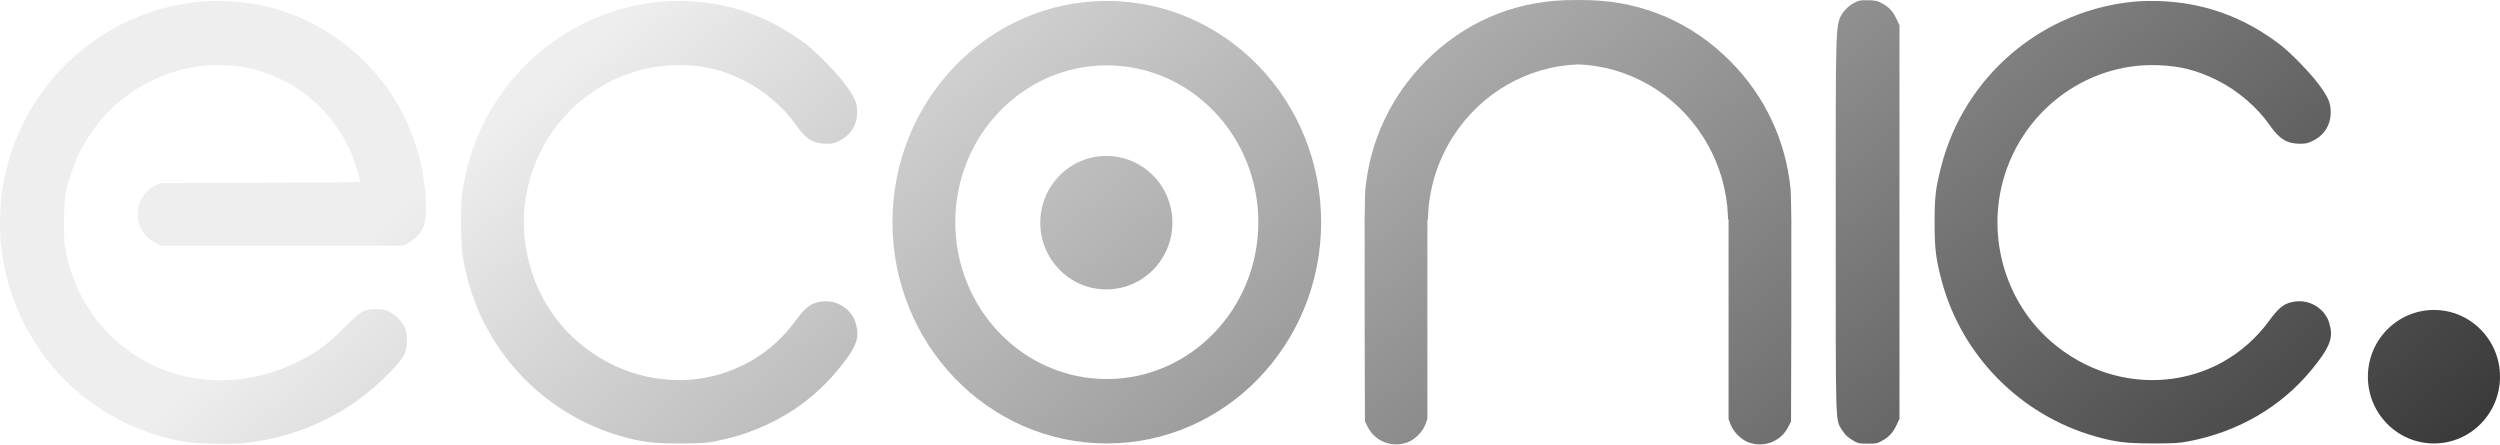
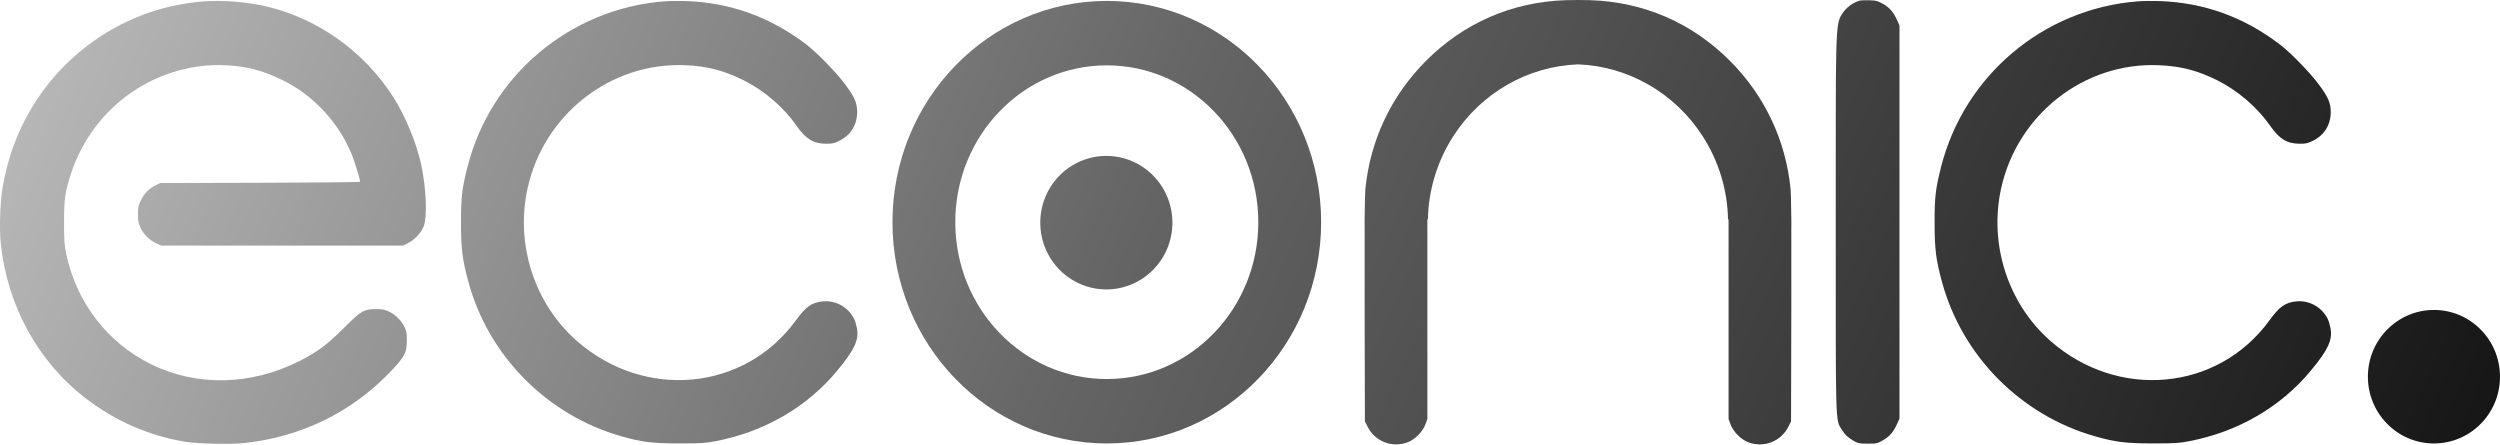
<svg xmlns="http://www.w3.org/2000/svg" width="962" height="171" viewBox="0 0 962 171" fill="none">
  <path d="M962 144.955C962 159.141 950.62 170.641 936.581 170.641C922.543 170.641 911.163 159.141 911.163 144.955C911.163 130.769 922.543 119.269 936.581 119.269C950.62 119.269 962 130.769 962 144.955Z" fill="url(#paint0_linear_6_82)" />
  <path d="M451.137 85.68C451.137 99.866 439.757 111.366 425.719 111.366C411.68 111.366 400.3 99.866 400.3 85.68C400.3 71.494 411.68 59.994 425.719 59.994C439.757 59.994 451.137 71.494 451.137 85.68Z" fill="url(#paint1_linear_6_82)" />
  <path d="M708.728 5.518C710.31 3.034 712.516 1.296 715.343 0.304C715.837 0.131 717.61 0.036 719.284 0.094C721.953 0.185 722.606 0.358 724.592 1.496C727.133 2.952 728.522 4.548 729.949 7.65L730.921 9.762V161.114L729.949 163.227C728.527 166.319 727.138 167.919 724.592 169.4C722.443 170.651 722.146 170.718 718.747 170.718C715.662 170.718 714.945 170.591 713.566 169.803C711.063 168.371 710.059 167.449 708.728 165.359C706.202 161.394 706.394 164.333 706.394 86.398C706.394 12.305 706.202 9.483 708.728 5.518Z" fill="url(#paint2_linear_6_82)" />
  <path d="M179.875 64.297C188.775 29.09 219.167 3.437 255.422 0.531C257.475 0.367 261.314 0.31 263.954 0.406C281.165 1.028 296.383 6.526 310.332 17.162C314.46 20.31 322.017 28.099 325.39 32.683C328.904 37.459 329.833 39.638 329.833 43.101C329.833 48.019 327.404 51.967 323.045 54.135C320.951 55.177 320.337 55.315 317.82 55.306C313.002 55.288 310.029 53.459 306.465 48.32C301.605 41.312 294.064 34.84 286.173 30.904C278.516 27.086 272.158 25.45 263.598 25.093C234.992 23.902 209.297 43.978 203.016 72.426C198.25 94.019 205.634 116.873 222.012 131.224C248.069 154.053 286.439 150.471 306.185 123.365C310.155 117.915 312.333 116.379 316.669 115.97C321.608 115.504 326.385 118.175 328.655 122.672C329.027 123.409 329.519 125.044 329.749 126.306C330.57 130.819 328.857 134.538 322.303 142.47C310.577 156.661 294.151 166.186 275.152 169.811C271.395 170.527 269.762 170.625 261.465 170.625C251.069 170.625 247.036 170.133 239.174 167.902C210.542 159.778 187.983 137.016 180.223 108.424C177.915 99.917 177.409 95.879 177.398 85.851C177.387 75.867 177.751 72.703 179.875 64.297Z" fill="url(#paint3_linear_6_82)" />
  <path d="M746.908 64.297C755.808 29.09 786.2 3.437 822.454 0.531C824.507 0.367 828.347 0.31 830.986 0.406C848.198 1.028 863.415 6.526 877.364 17.162C881.493 20.31 889.05 28.099 892.422 32.683C895.936 37.459 896.865 39.638 896.865 43.101C896.865 48.019 894.437 51.967 890.078 54.135C887.983 55.177 887.369 55.315 884.853 55.306C880.035 55.288 877.061 53.459 873.497 48.32C868.638 41.312 861.096 34.84 853.205 30.904C845.549 27.086 839.19 25.45 830.631 25.093C802.024 23.902 776.33 43.978 770.049 72.426C765.282 94.019 772.666 116.873 789.045 131.224C815.102 154.053 853.471 150.471 873.217 123.365C877.187 117.915 879.365 116.379 883.701 115.97C888.64 115.504 893.417 118.175 895.687 122.672C896.059 123.409 896.551 125.044 896.781 126.306C897.602 130.819 895.889 134.538 889.335 142.47C877.609 156.661 861.184 166.186 842.185 169.811C838.428 170.527 836.794 170.625 828.498 170.625C818.102 170.625 814.069 170.133 806.206 167.902C777.575 159.778 755.016 137.016 747.256 108.424C744.947 99.917 744.442 95.879 744.43 85.851C744.419 75.867 744.783 72.703 746.908 64.297Z" fill="url(#paint4_linear_6_82)" />
  <path d="M33.541 17.635C46.71 7.627 61.746 1.871 78.157 0.556C85.262 -0.014 94.543 0.678 101.834 2.319C121.805 6.816 139.748 19.446 151.13 37.019C155.814 44.249 160.276 54.969 162.048 63.243C164.014 72.42 164.477 83.215 163.068 87.019C162.149 89.503 159.525 92.308 156.902 93.614L155.124 94.498H61.982L59.974 93.546C57.417 92.335 55.234 90.129 54.035 87.546C53.248 85.849 53.094 85.016 53.094 82.456C53.094 79.72 53.218 79.139 54.264 76.992C55.537 74.379 57.356 72.555 59.999 71.239L61.626 70.428L100.11 70.334C121.275 70.282 138.593 70.108 138.593 69.947C138.593 69.042 136.325 61.718 135.238 59.112C130.193 47.022 120.523 36.672 108.908 30.929C101.225 27.131 95.134 25.525 86.834 25.111C74.316 24.486 61.652 28.095 50.929 35.342C39.797 42.867 31.286 54.294 27.203 67.195C25.002 74.153 24.657 76.65 24.655 85.696C24.654 92.805 24.753 94.25 25.481 97.687C29.445 116.401 41.312 131.859 58.071 140.14C75.656 148.829 96.703 148.358 115.363 138.857C122.192 135.38 126.1 132.462 132.372 126.154C138.848 119.64 140.036 118.942 144.637 118.942C147.152 118.942 147.995 119.1 149.666 119.885C152.112 121.034 154.237 123.116 155.551 125.65C156.424 127.333 156.536 127.934 156.541 130.961C156.548 135.763 155.776 137.238 150.203 143.065C135.255 158.691 115.874 168.136 93.912 170.498C88.675 171.06 75.583 170.755 71.047 169.965C56.956 167.509 44.625 162.127 33.221 153.455C14.651 139.334 2.695 117.545 0.277 93.42C-0.287 87.786 0.041 77.883 0.98 72.225C4.635 50.196 16.194 30.818 33.541 17.635Z" fill="url(#paint5_linear_6_82)" />
  <path fill-rule="evenodd" clip-rule="evenodd" d="M425.897 170.641C471.448 170.641 508.374 132.522 508.374 85.5C508.374 38.478 471.448 0.359 425.897 0.359C380.345 0.359 343.419 38.478 343.419 85.5C343.419 132.522 380.345 170.641 425.897 170.641ZM425.897 145.853C458.096 145.853 484.2 118.832 484.2 85.5C484.2 52.168 458.096 25.147 425.897 25.147C393.697 25.147 367.593 52.168 367.593 85.5C367.593 118.832 393.697 145.853 425.897 145.853Z" fill="url(#paint6_linear_6_82)" />
  <path d="M689.244 80.932C689.193 76.467 689.118 73.786 689.019 72.783C687.171 54.044 679.135 36.971 665.869 23.599C651.225 8.84 632.626 0.736 611.86 0.068C610.287 0.017 608.554 -0.006 607.205 0.001C605.855 -0.006 604.123 0.017 602.55 0.068C581.783 0.736 563.185 8.84 548.541 23.599C535.274 36.971 527.238 54.044 525.39 72.783C525.291 73.786 525.216 76.467 525.165 80.932C525.108 82.395 525.083 83.948 525.083 85.662C525.083 86.432 525.092 87.199 525.112 87.964C525.074 95.537 525.073 105.959 525.108 119.439L525.216 162.132L526.271 164.238C529.103 169.893 535.708 172.44 541.683 170.179C544.496 169.115 547.448 166.131 548.501 163.286L549.257 161.243V84.422H549.468C549.68 73.191 552.978 62.124 559.209 52.427C569.926 35.748 587.918 25.483 607.205 24.772C626.491 25.483 644.484 35.748 655.201 52.427C661.431 62.124 664.73 73.191 664.942 84.422H665.152V161.243L665.909 163.286C666.961 166.131 669.913 169.115 672.727 170.179C678.702 172.44 685.307 169.893 688.139 164.238L689.193 162.132L689.302 119.439C689.336 105.959 689.335 95.537 689.298 87.964C689.317 87.199 689.327 86.432 689.327 85.662C689.327 83.948 689.301 82.395 689.244 80.932Z" fill="url(#paint7_linear_6_82)" />
  <defs>
-     <linearGradient id="paint0_linear_6_82" x1="292.5" y1="-39.5" x2="776.5" y2="525.5" gradientUnits="userSpaceOnUse">
-       <stop stop-color="#EEEEEE" />
-       <stop offset="1" stop-color="#090909" />
+     <linearGradient id="paint0_linear_6_82" x1="-57" y1="-73" x2="989.5" y2="394" gradientUnits="userSpaceOnUse">
+       <stop stop-color="#CCCCCC" />
+       <stop offset="0.453" stop-color="#646464" />
+       <stop offset="0.966" stop-color="#090909" />
    </linearGradient>
-     <linearGradient id="paint1_linear_6_82" x1="292.5" y1="-39.5" x2="776.5" y2="525.5" gradientUnits="userSpaceOnUse">
-       <stop stop-color="#EEEEEE" />
-       <stop offset="1" stop-color="#090909" />
+     <linearGradient id="paint1_linear_6_82" x1="-57" y1="-73" x2="989.5" y2="394" gradientUnits="userSpaceOnUse">
+       <stop stop-color="#CCCCCC" />
+       <stop offset="0.453" stop-color="#646464" />
+       <stop offset="0.966" stop-color="#090909" />
    </linearGradient>
-     <linearGradient id="paint2_linear_6_82" x1="292.5" y1="-39.5" x2="776.5" y2="525.5" gradientUnits="userSpaceOnUse">
-       <stop stop-color="#EEEEEE" />
-       <stop offset="1" stop-color="#090909" />
+     <linearGradient id="paint2_linear_6_82" x1="-57" y1="-73" x2="989.5" y2="394" gradientUnits="userSpaceOnUse">
+       <stop stop-color="#CCCCCC" />
+       <stop offset="0.453" stop-color="#646464" />
+       <stop offset="0.966" stop-color="#090909" />
    </linearGradient>
-     <linearGradient id="paint3_linear_6_82" x1="292.5" y1="-39.5" x2="776.5" y2="525.5" gradientUnits="userSpaceOnUse">
-       <stop stop-color="#EEEEEE" />
-       <stop offset="1" stop-color="#090909" />
+     <linearGradient id="paint3_linear_6_82" x1="-57" y1="-73" x2="989.5" y2="394" gradientUnits="userSpaceOnUse">
+       <stop stop-color="#CCCCCC" />
+       <stop offset="0.453" stop-color="#646464" />
+       <stop offset="0.966" stop-color="#090909" />
    </linearGradient>
-     <linearGradient id="paint4_linear_6_82" x1="292.5" y1="-39.5" x2="776.5" y2="525.5" gradientUnits="userSpaceOnUse">
-       <stop stop-color="#EEEEEE" />
-       <stop offset="1" stop-color="#090909" />
+     <linearGradient id="paint4_linear_6_82" x1="-57" y1="-73" x2="989.5" y2="394" gradientUnits="userSpaceOnUse">
+       <stop stop-color="#CCCCCC" />
+       <stop offset="0.453" stop-color="#646464" />
+       <stop offset="0.966" stop-color="#090909" />
    </linearGradient>
-     <linearGradient id="paint5_linear_6_82" x1="292.5" y1="-39.5" x2="776.5" y2="525.5" gradientUnits="userSpaceOnUse">
-       <stop stop-color="#EEEEEE" />
-       <stop offset="1" stop-color="#090909" />
+     <linearGradient id="paint5_linear_6_82" x1="-57" y1="-73" x2="989.5" y2="394" gradientUnits="userSpaceOnUse">
+       <stop stop-color="#CCCCCC" />
+       <stop offset="0.453" stop-color="#646464" />
+       <stop offset="0.966" stop-color="#090909" />
    </linearGradient>
-     <linearGradient id="paint6_linear_6_82" x1="292.5" y1="-39.5" x2="776.5" y2="525.5" gradientUnits="userSpaceOnUse">
-       <stop stop-color="#EEEEEE" />
-       <stop offset="1" stop-color="#090909" />
+     <linearGradient id="paint6_linear_6_82" x1="-57" y1="-73" x2="989.5" y2="394" gradientUnits="userSpaceOnUse">
+       <stop stop-color="#CCCCCC" />
+       <stop offset="0.453" stop-color="#646464" />
+       <stop offset="0.966" stop-color="#090909" />
    </linearGradient>
-     <linearGradient id="paint7_linear_6_82" x1="292.5" y1="-39.5" x2="776.5" y2="525.5" gradientUnits="userSpaceOnUse">
-       <stop stop-color="#EEEEEE" />
-       <stop offset="1" stop-color="#090909" />
+     <linearGradient id="paint7_linear_6_82" x1="-57" y1="-73" x2="989.5" y2="394" gradientUnits="userSpaceOnUse">
+       <stop stop-color="#CCCCCC" />
+       <stop offset="0.453" stop-color="#646464" />
+       <stop offset="0.966" stop-color="#090909" />
    </linearGradient>
  </defs>
</svg>
